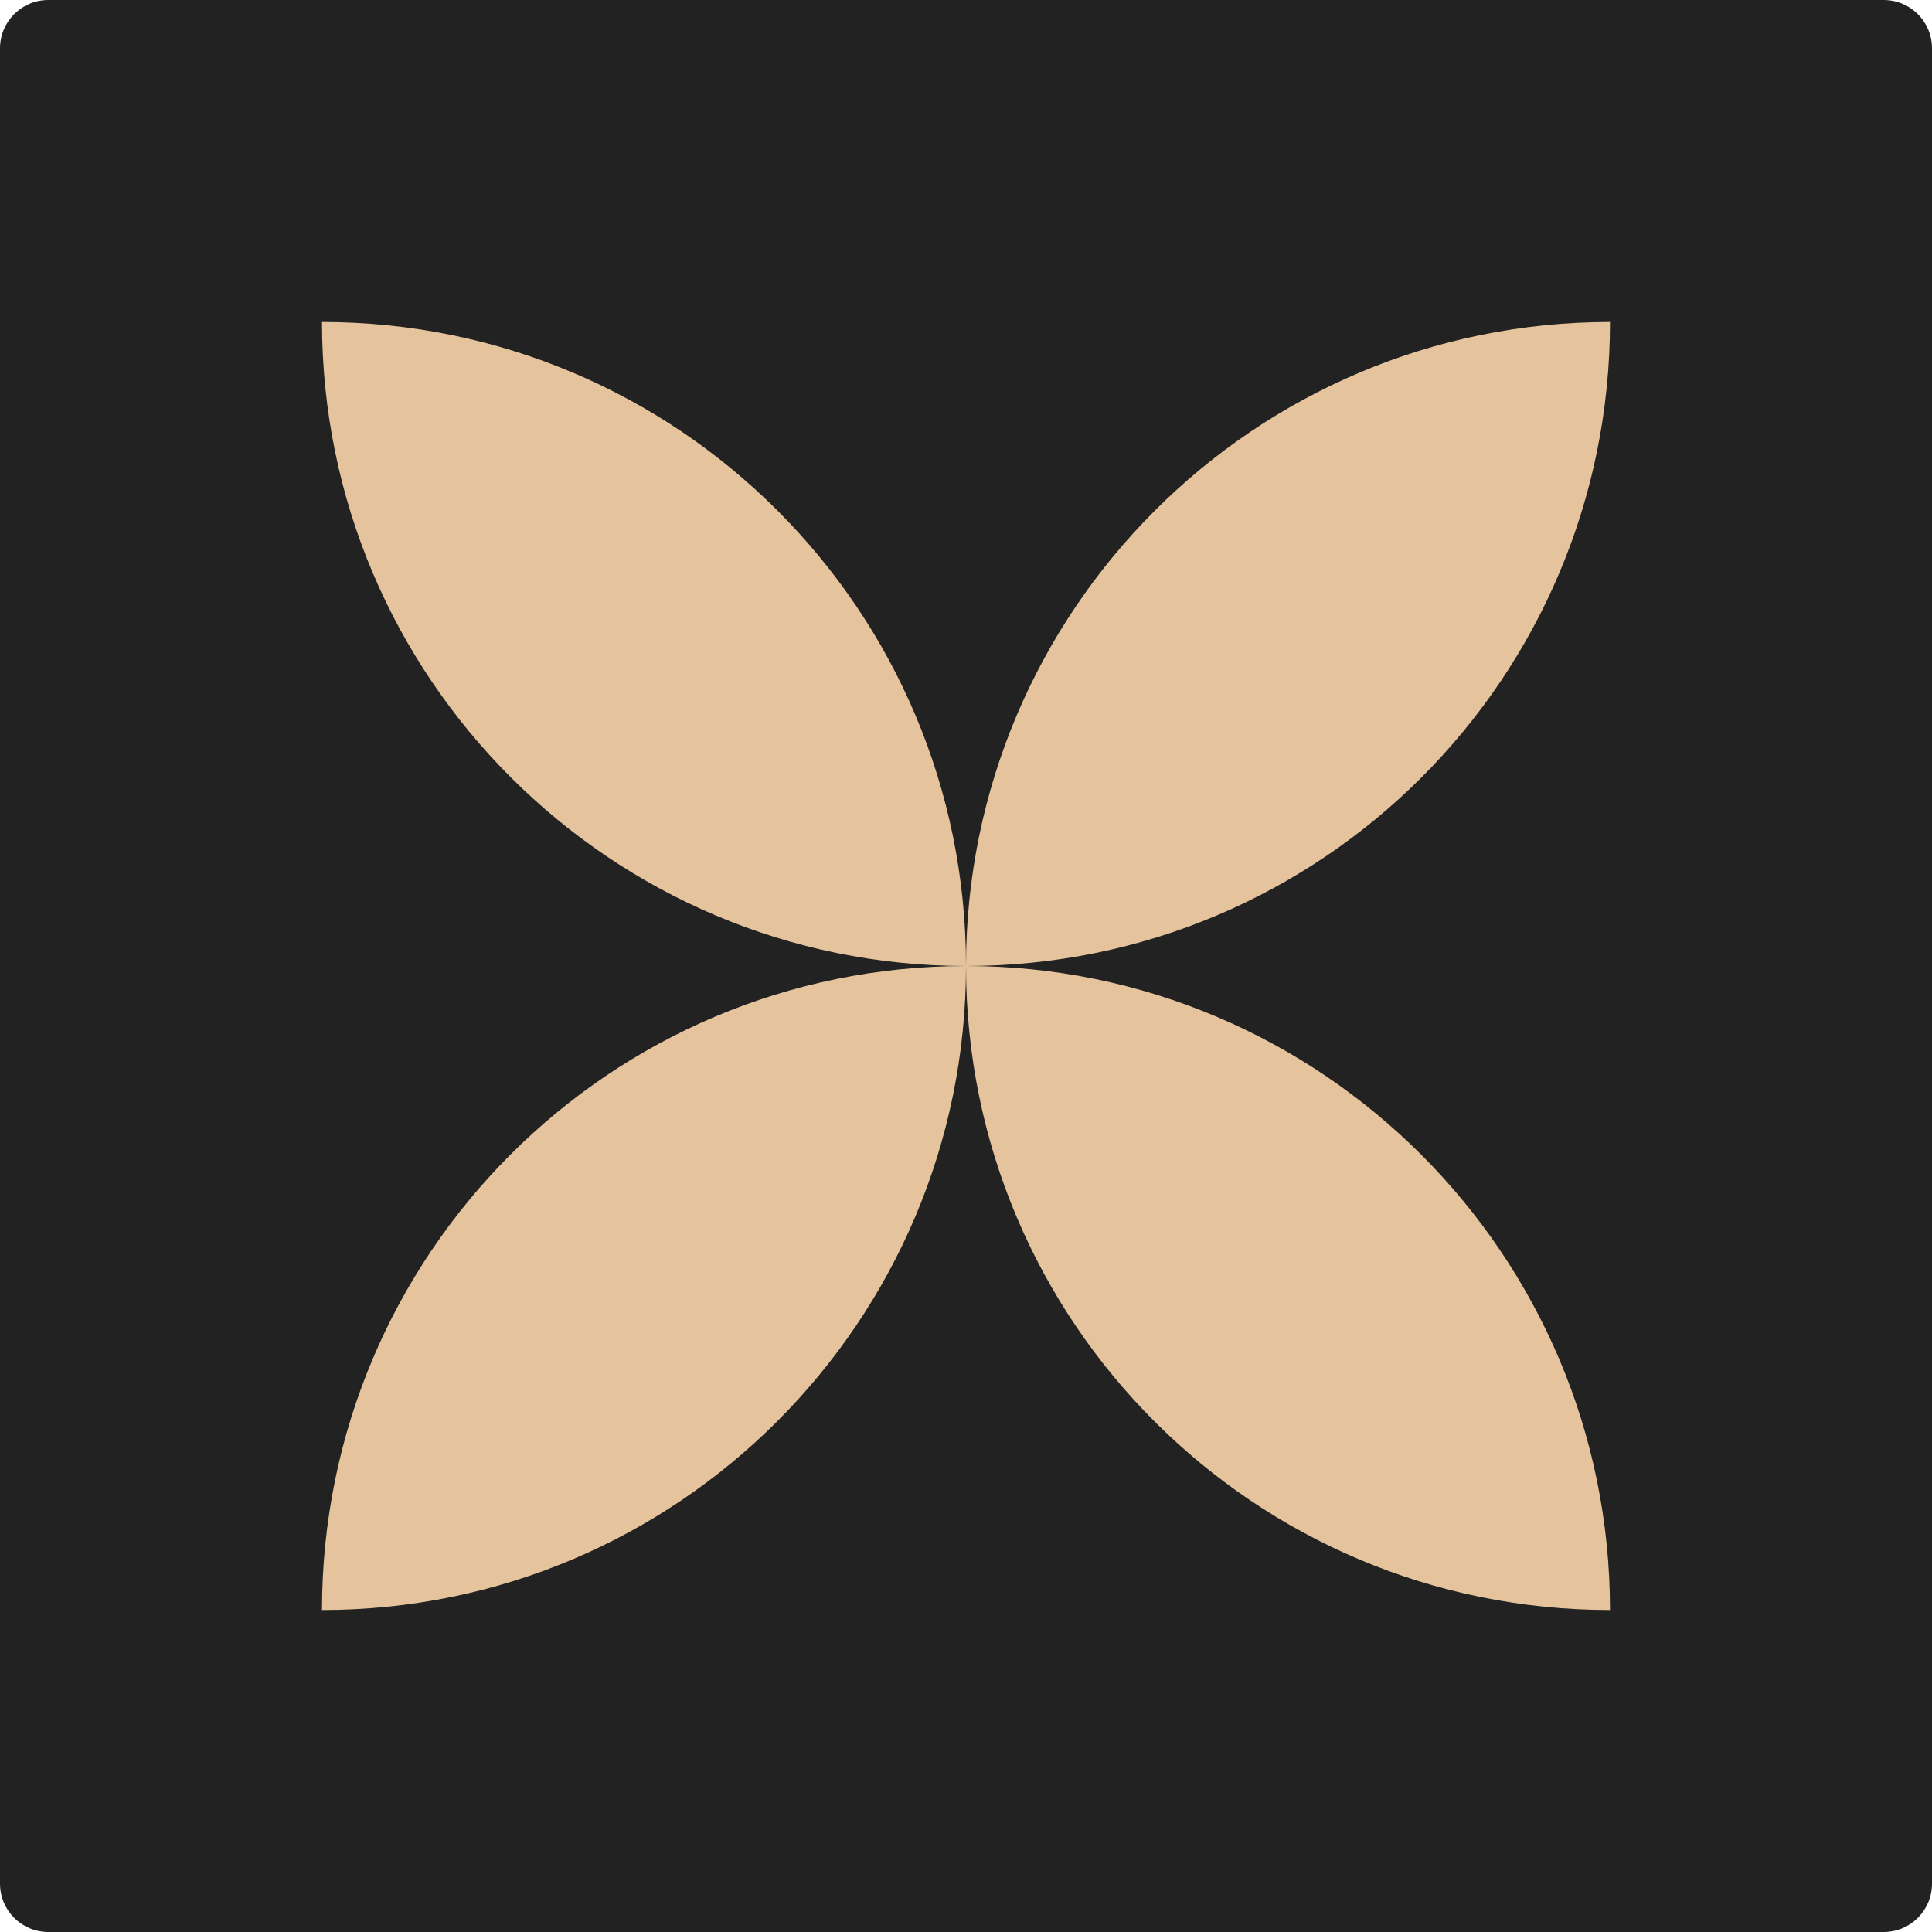
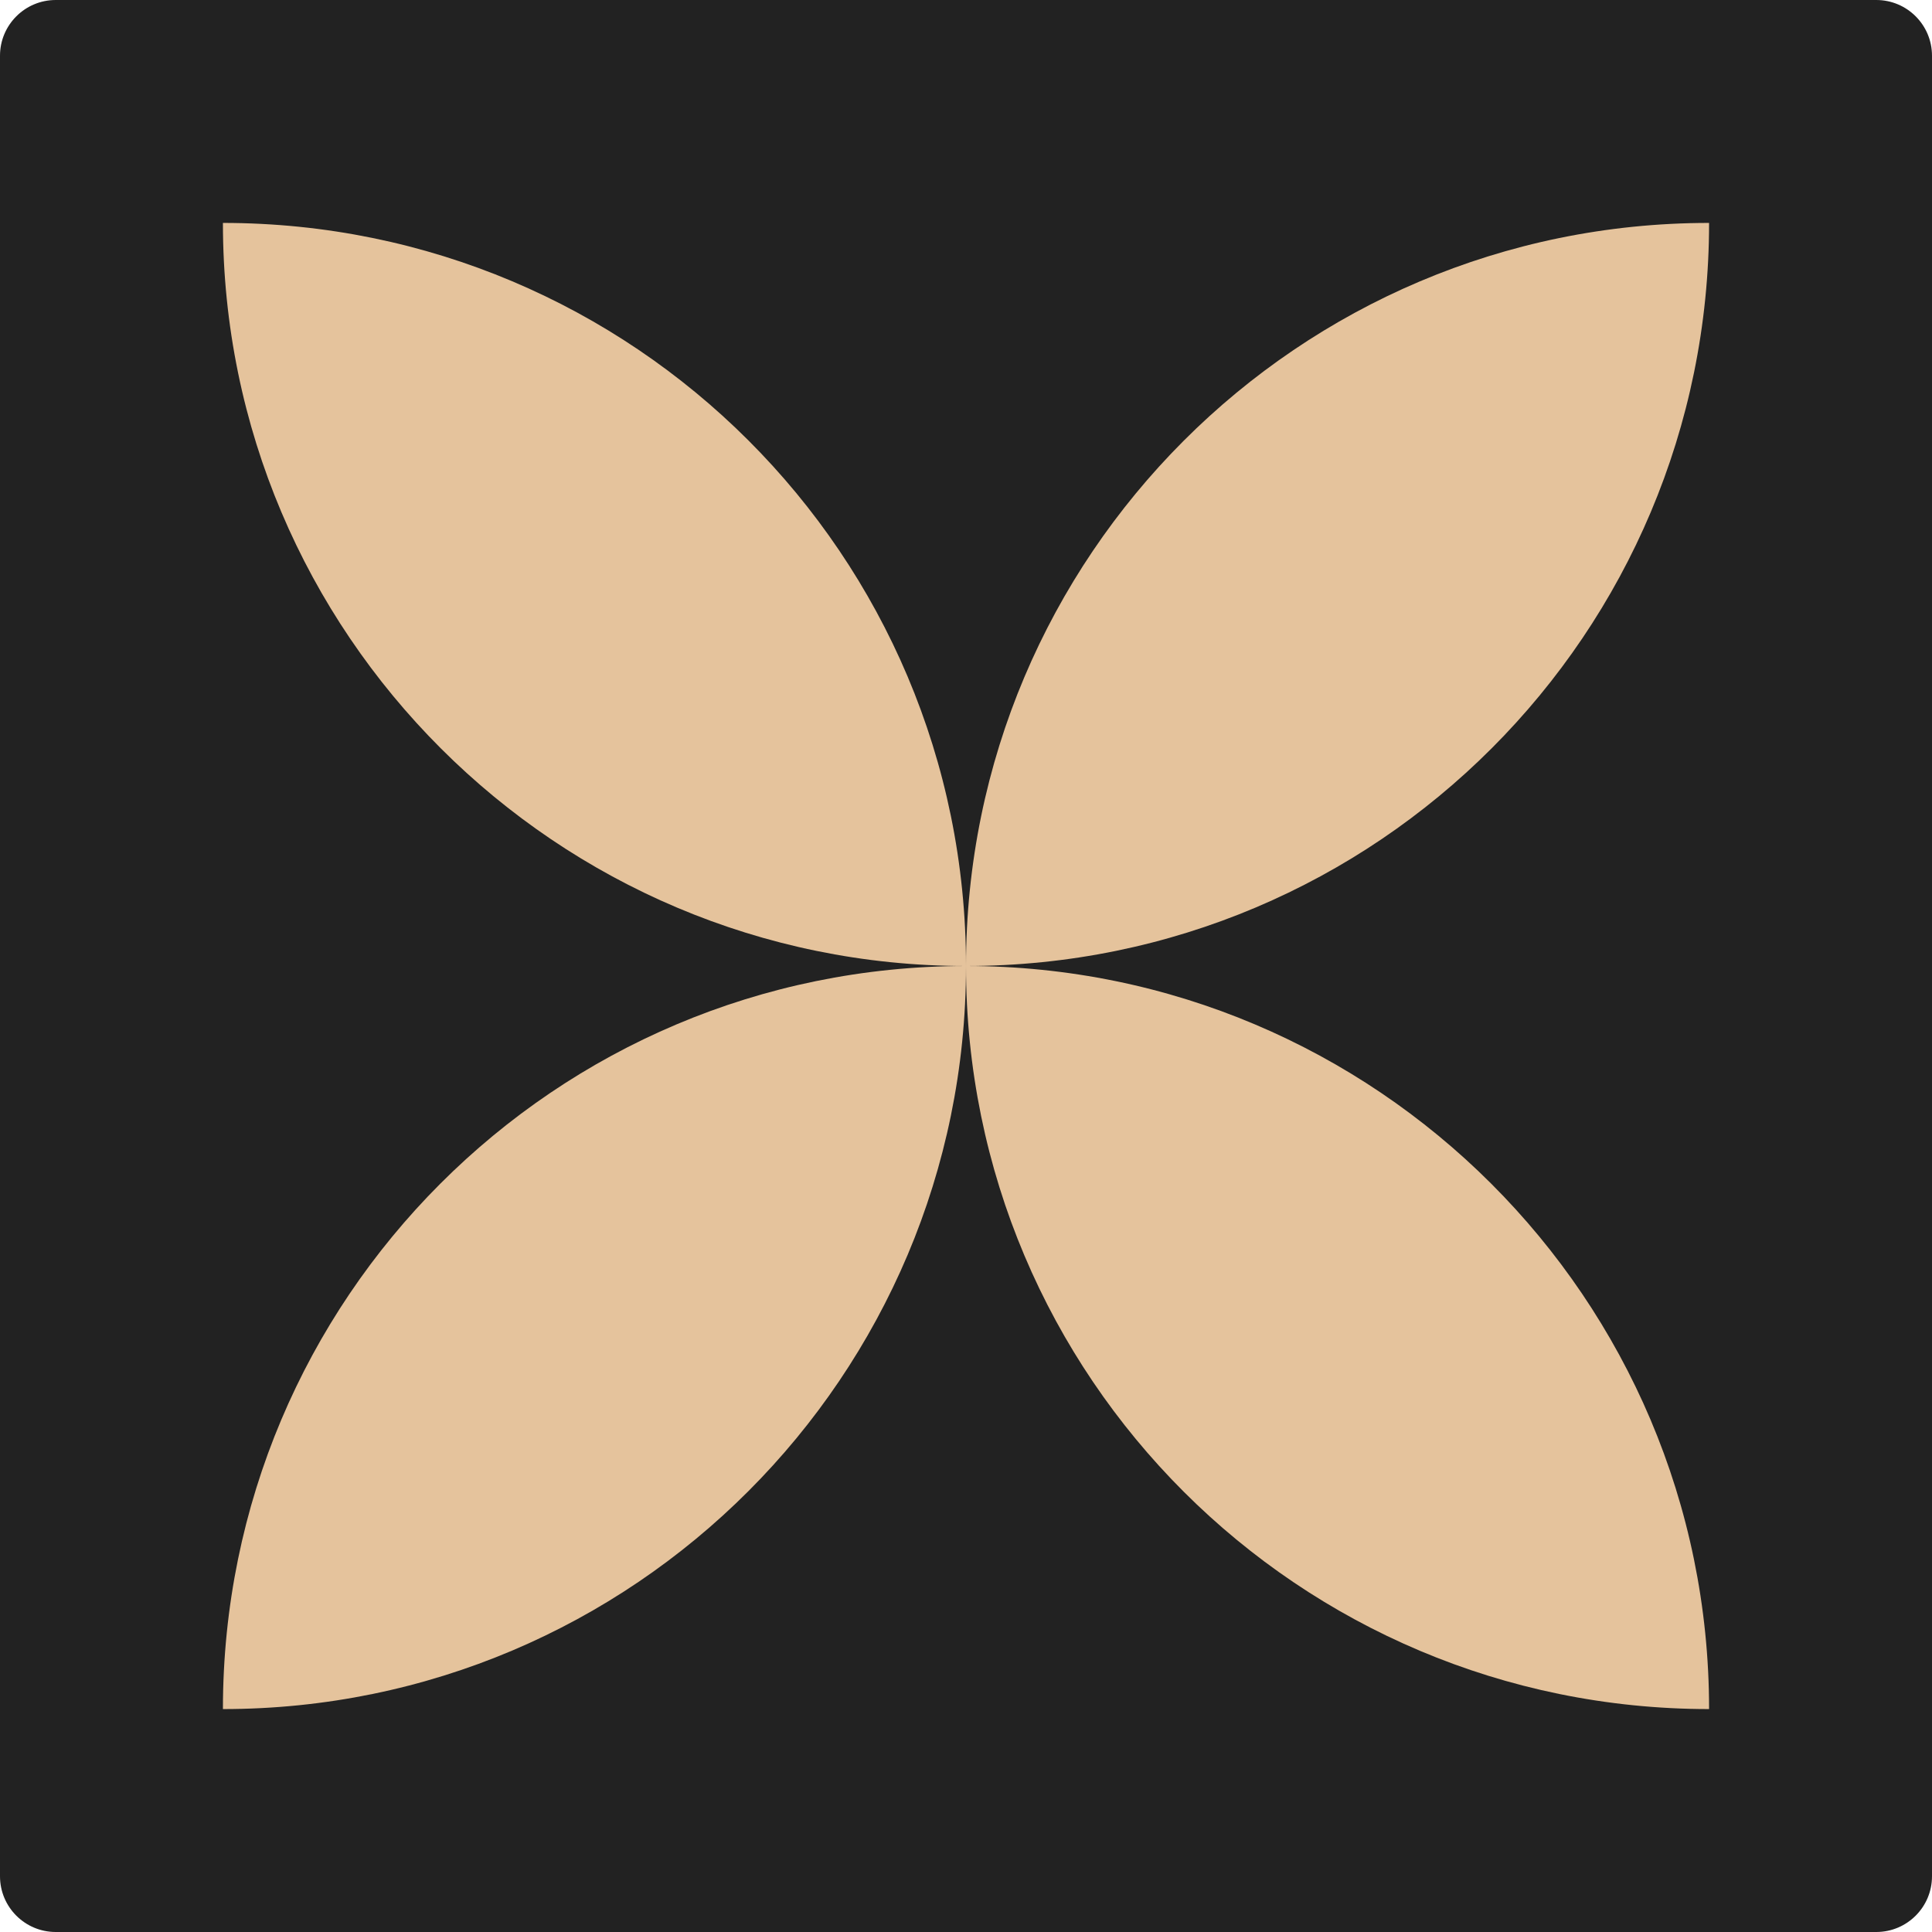
- <svg width="30" height="30">
-   <rect width="30" height="30" rx="0.75" fill="#222222" />
+ <svg width="26" height="26">
+   <rect width="26" height="26" rx="0.75" fill="#222222" />
  <defs>
    <path id="Clover.NW" d="m 0,10 c 5.533,0 10,-4.48 10,-10 -5.526,0 -10,4.489 -10,10 " fill="#e5c39c" />
  </defs>
-   <use href="#Clover.NW" x="15" y="5" />
-   <use href="#Clover.NW" x="15" y="5" transform="rotate(90, 15, 15)" />
-   <use href="#Clover.NW" x="15" y="5" transform="rotate(180, 15, 15)" />
-   <use href="#Clover.NW" x="15" y="5" transform="rotate(270, 15, 15)" />
+   <use href="#Clover.NW" x="13" y="3" />
+   <use href="#Clover.NW" x="13" y="3" transform="rotate(90, 13, 13)" />
+   <use href="#Clover.NW" x="13" y="3" transform="rotate(180, 13, 13)" />
+   <use href="#Clover.NW" x="13" y="3" transform="rotate(270, 13, 13)" />
</svg>
